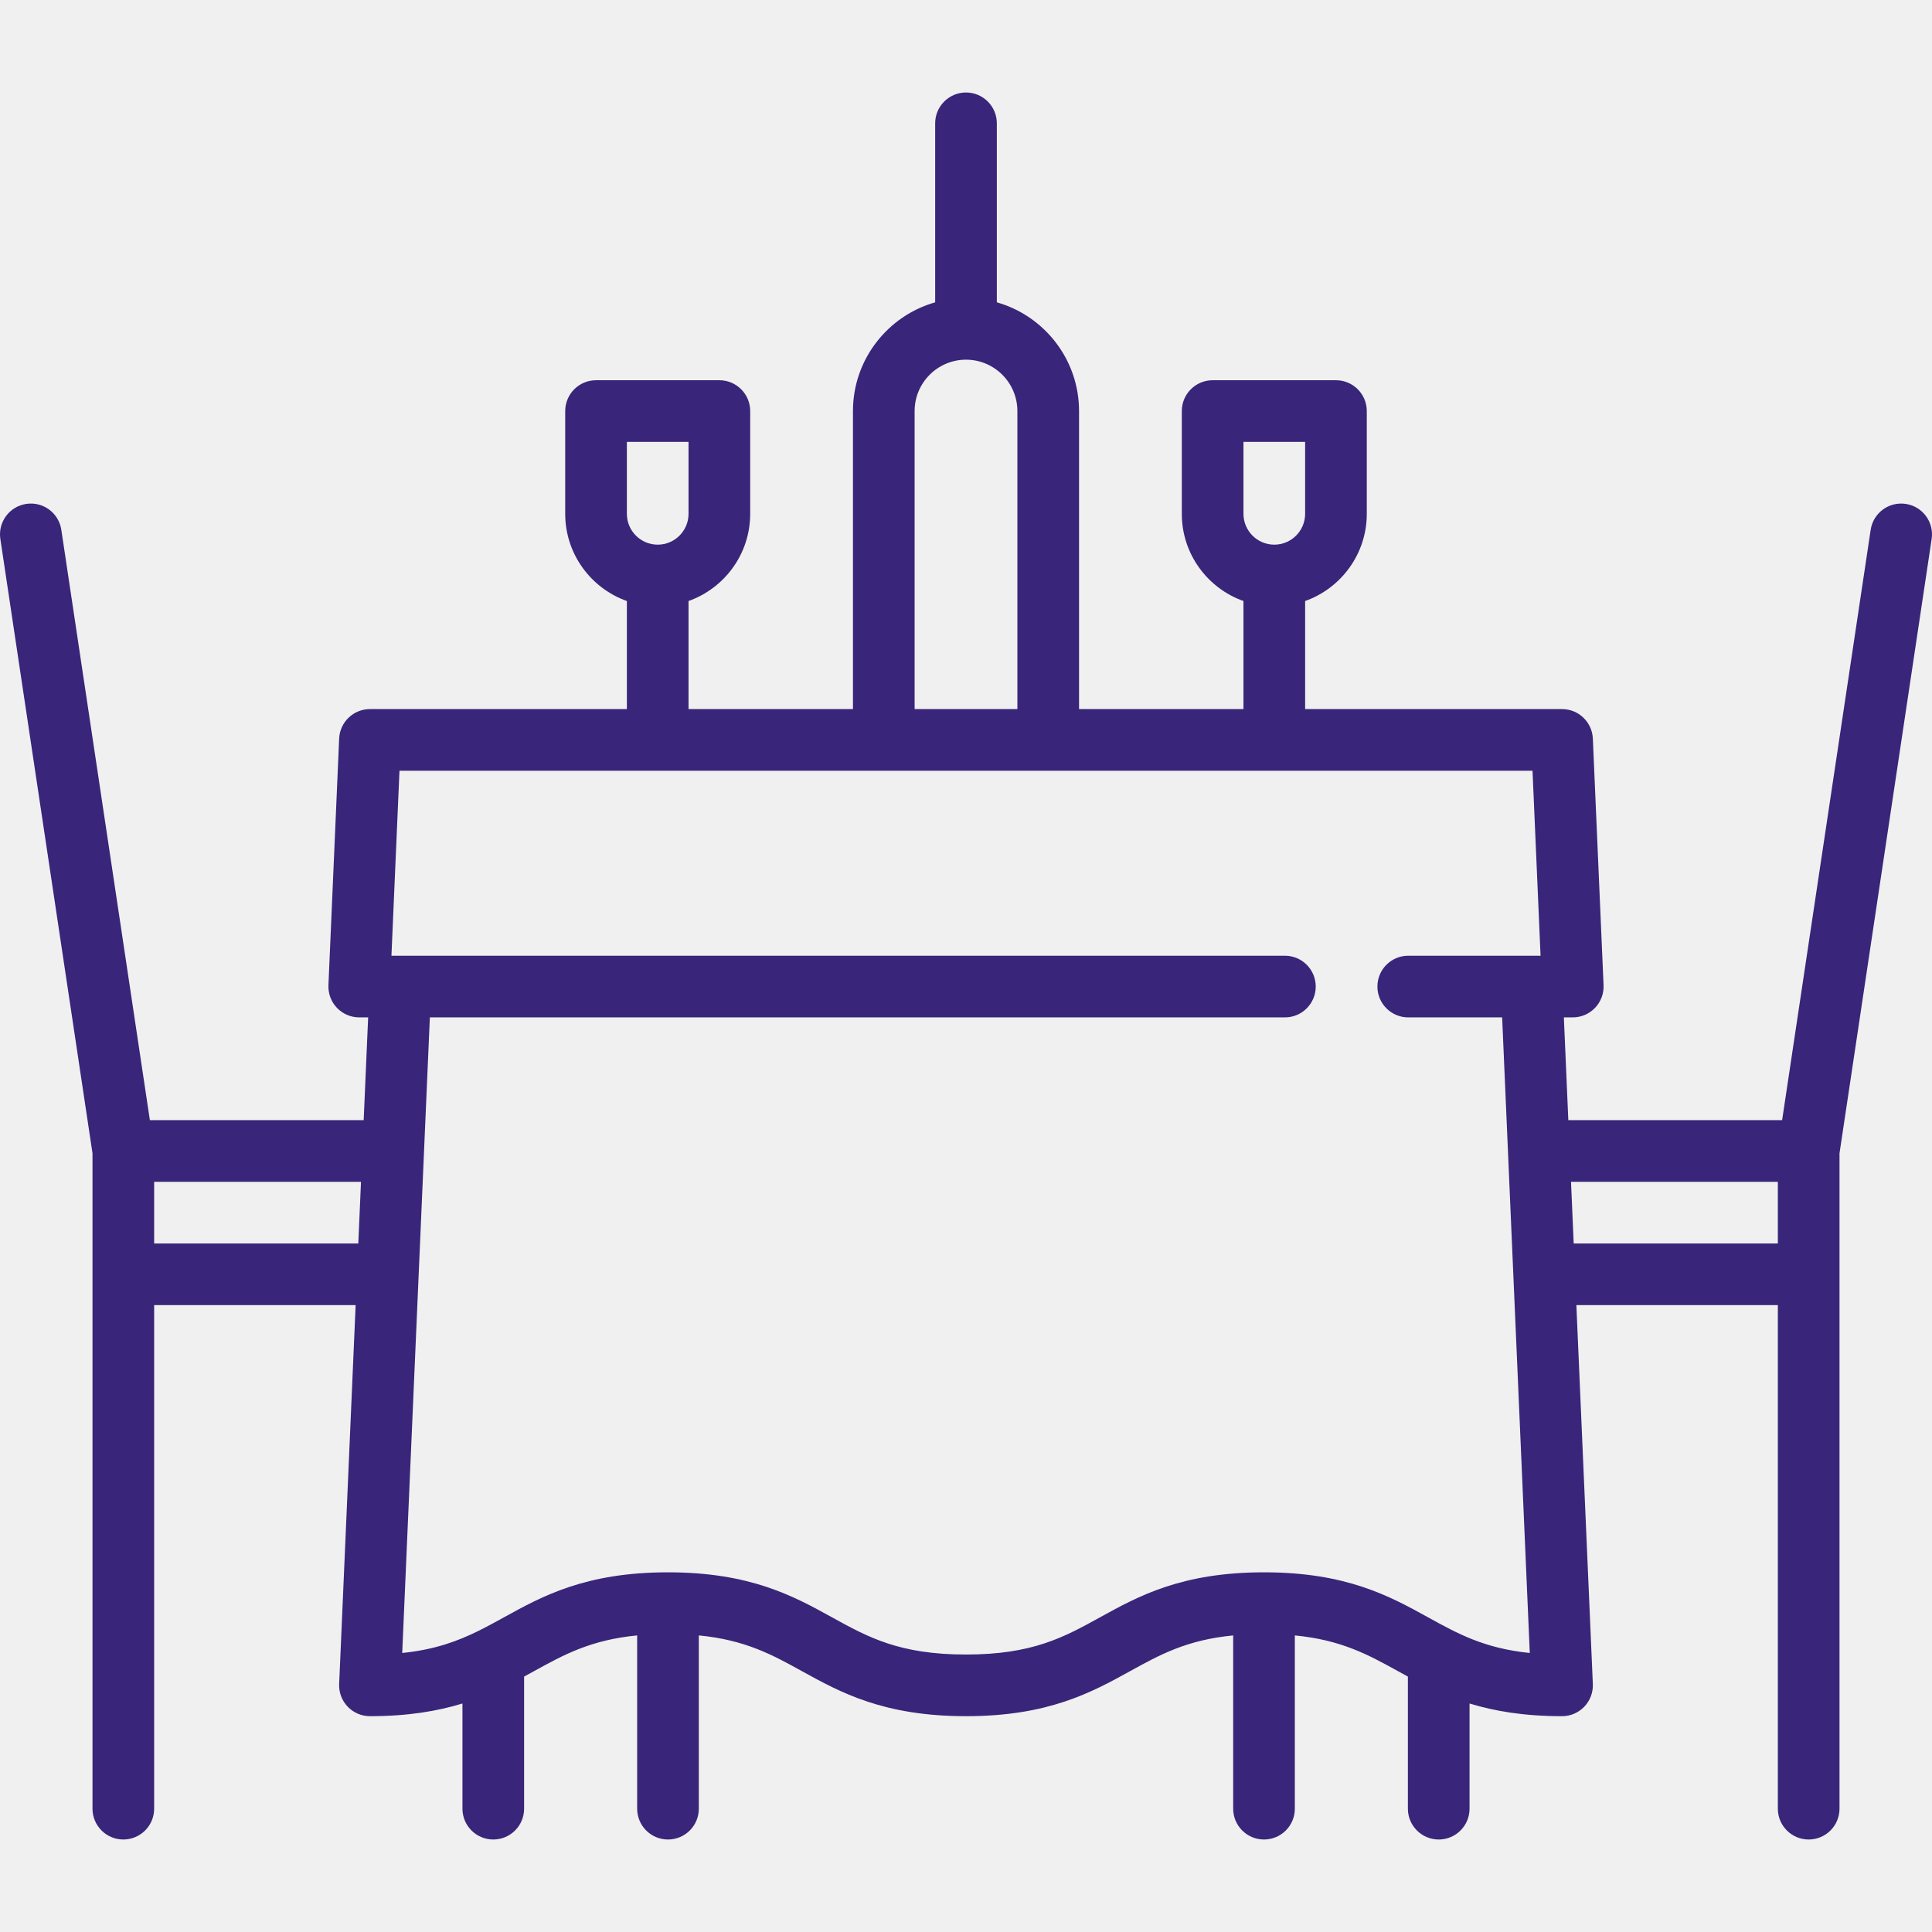
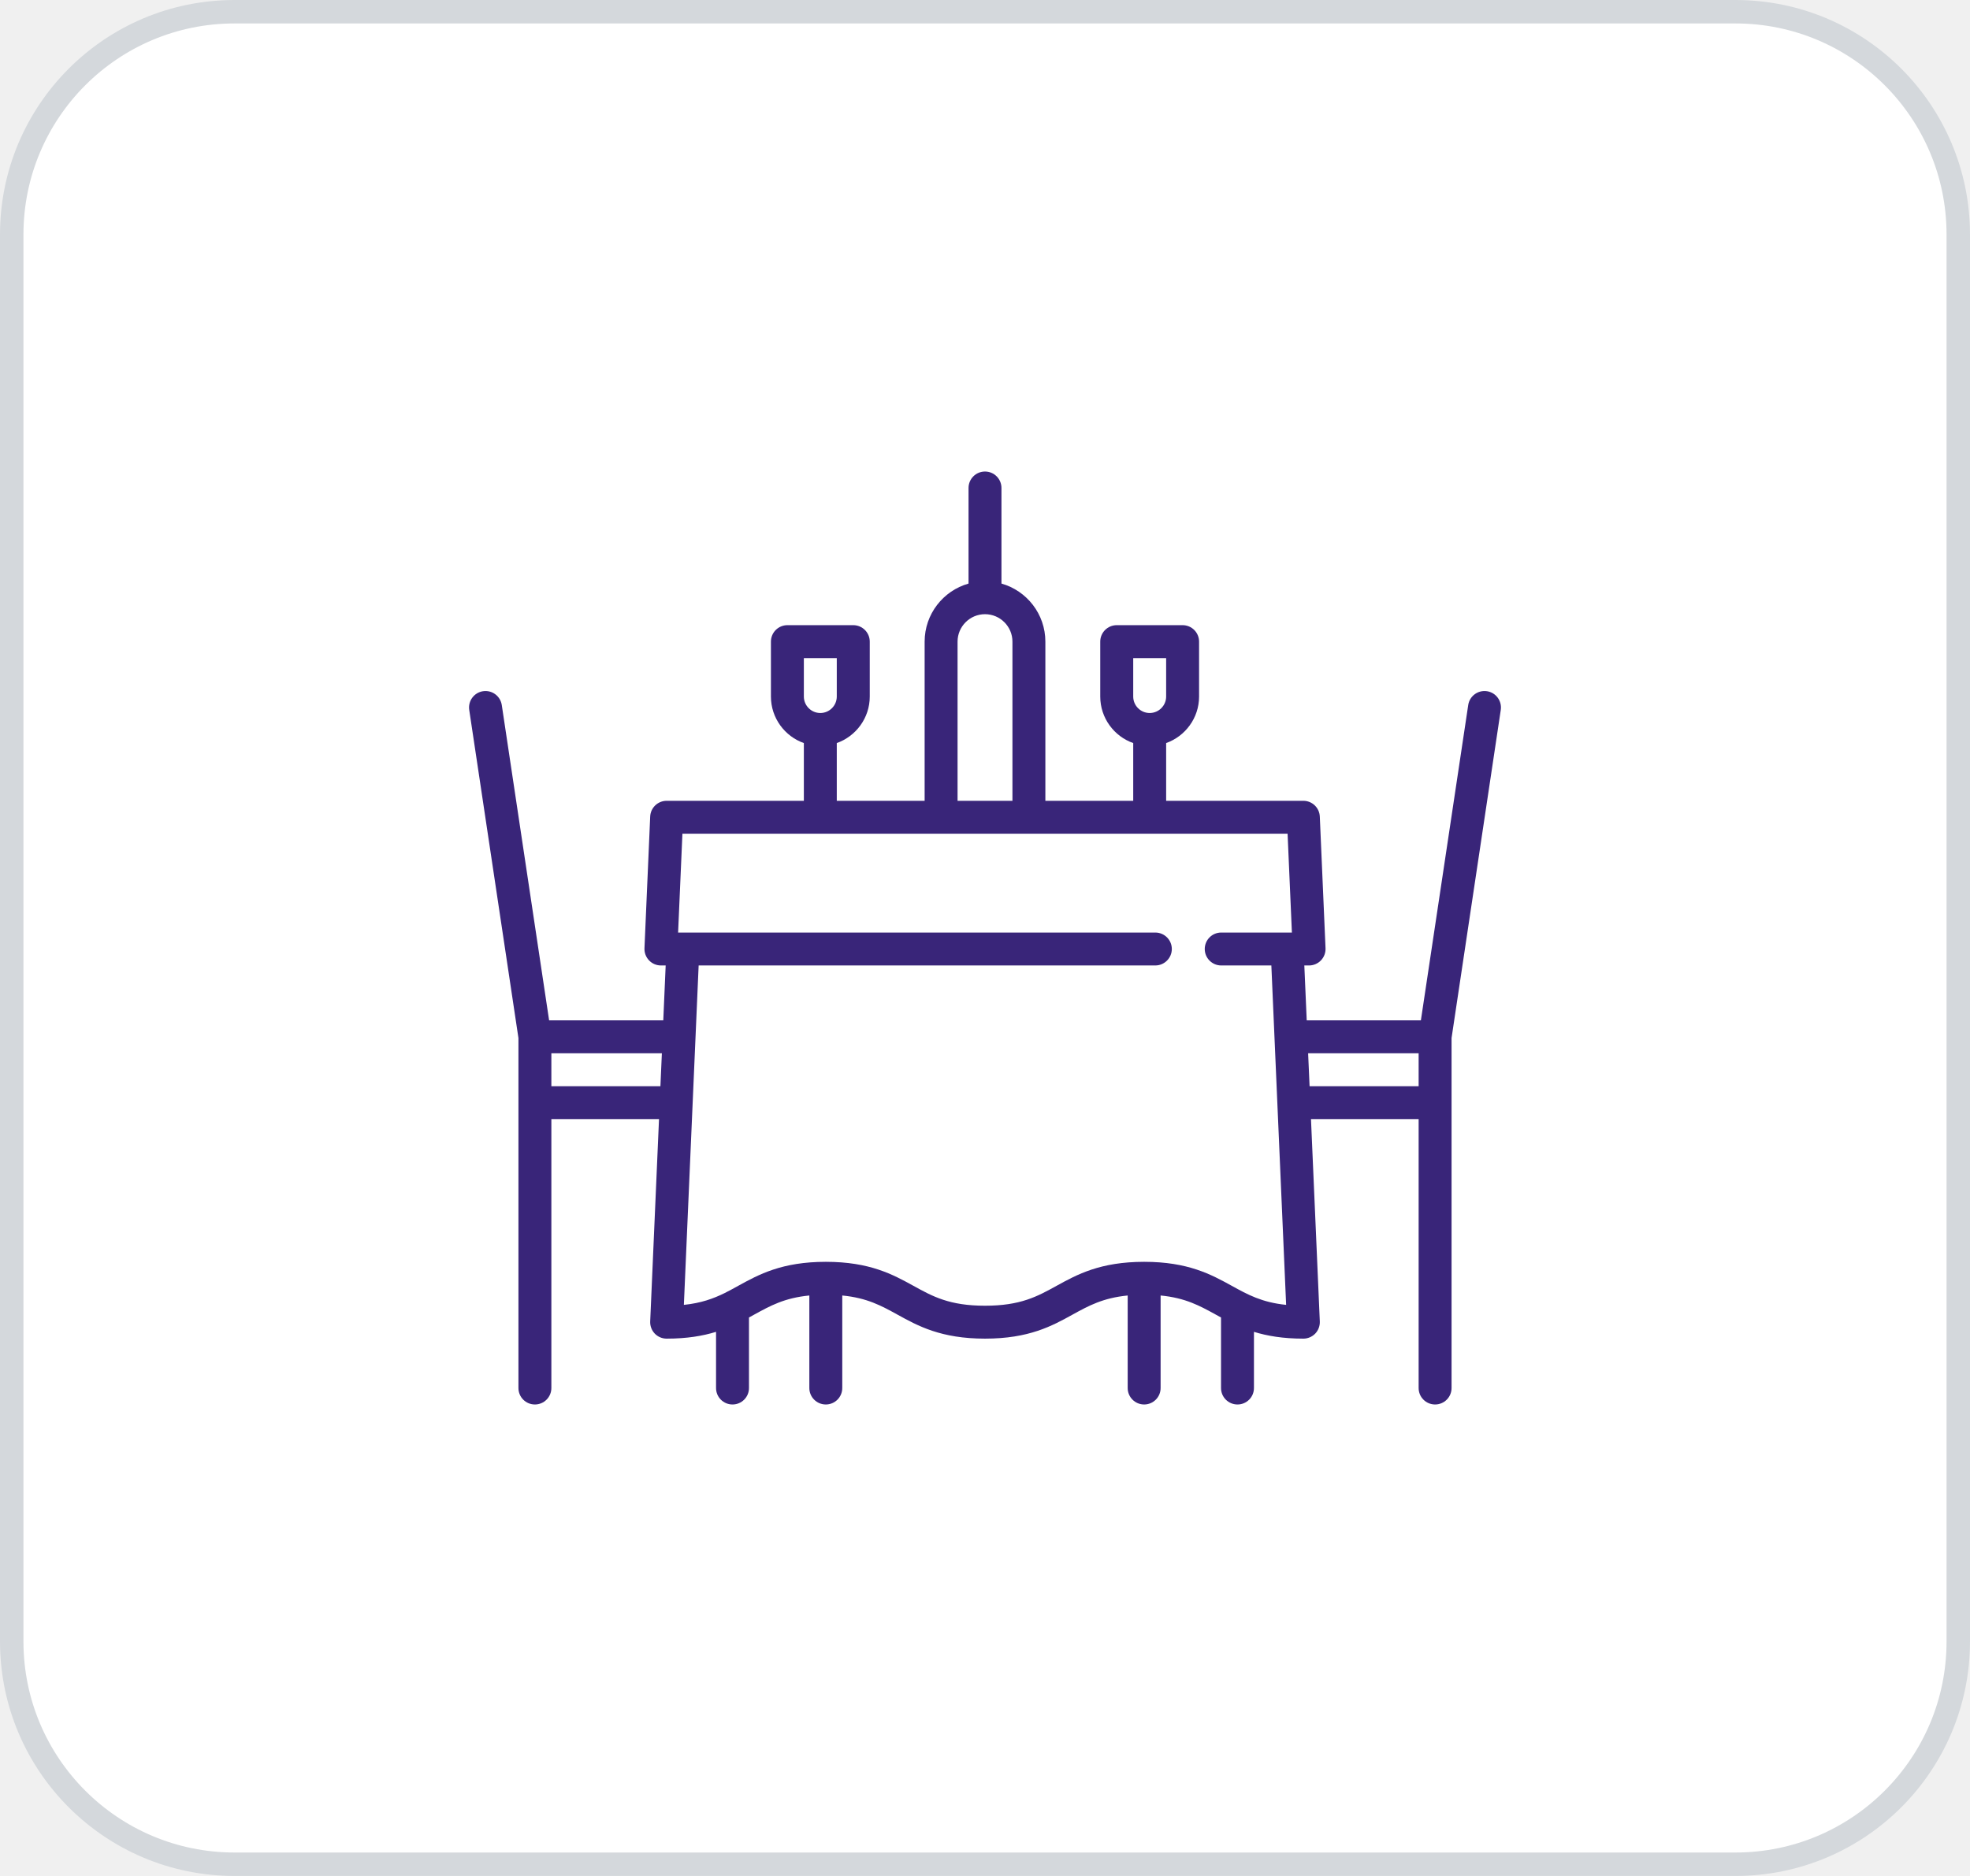
- <svg xmlns="http://www.w3.org/2000/svg" fill="#392579" height="50px" width="50px" version="1.1" id="Layer_1" viewBox="0 0 512 512" xml:space="preserve">
-   <g id="SVGRepo_bgCarrier" stroke-width="0" />
-   <g id="SVGRepo_tracerCarrier" stroke-linecap="round" stroke-linejoin="round" />
-   <g id="SVGRepo_iconCarrier">
-     <g>
-       <g>
-         <path d="M505.041,133.538c-4.469-0.668-8.623,2.405-9.292,6.868l-23.467,156.445h-56.66l-1.184-27.234h2.36 c2.229,0,4.36-0.911,5.901-2.52c1.541-1.61,2.357-3.779,2.262-6.006l-2.841-65.361c-0.191-4.369-3.789-7.815-8.163-7.815h-68.085 v-28.639c9.509-3.373,16.34-12.455,16.34-23.105v-27.234c0-4.513-3.658-8.17-8.17-8.17h-32.681c-4.512,0-8.17,3.657-8.17,8.17 v27.234c0,10.651,6.831,19.733,16.34,23.105v28.639h-43.574v-78.978c0-13.686-9.229-25.249-21.787-28.816V32.682 c0-4.513-3.658-8.17-8.17-8.17c-4.512,0-8.17,3.657-8.17,8.17v47.439c-12.558,3.567-21.787,15.13-21.787,28.816v78.978h-43.574 v-28.639c9.509-3.373,16.34-12.455,16.34-23.105v-27.234c0-4.513-3.658-8.17-8.17-8.17h-32.681c-4.512,0-8.17,3.657-8.17,8.17 v27.234c0,10.651,6.831,19.733,16.34,23.105v28.639H98.043c-4.375,0-7.972,3.446-8.163,7.815l-2.841,65.361 c-0.096,2.227,0.72,4.396,2.262,6.006c1.541,1.61,3.673,2.52,5.901,2.52h2.361l-1.184,27.234H39.718L16.251,140.406 c-0.67-4.463-4.823-7.539-9.292-6.868c-4.462,0.669-7.536,4.83-6.867,9.291l24.42,162.801v173.687c0,4.513,3.658,8.17,8.17,8.17 c4.512,0,8.17-3.657,8.17-8.17V345.871h53.395l-4.366,100.41c-0.096,2.227,0.72,4.396,2.261,6.006 c1.541,1.61,3.673,2.52,5.901,2.52c10.095,0,17.957-1.359,24.511-3.363v27.873c0,4.513,3.658,8.17,8.17,8.17 c4.512,0,8.17-3.657,8.17-8.17v-35.004c0.874-0.475,1.738-0.949,2.586-1.417c7.984-4.404,15.082-8.3,27.373-9.494v45.915 c0,4.513,3.658,8.17,8.17,8.17c4.512,0,8.17-3.657,8.17-8.17v-45.915c12.292,1.194,19.389,5.089,27.373,9.495 c10.119,5.582,21.588,11.91,43.437,11.91s33.317-6.328,43.436-11.911c7.982-4.403,15.079-8.299,27.366-9.493v45.914 c0,4.513,3.658,8.17,8.17,8.17c4.512,0,8.17-3.657,8.17-8.17v-45.915c12.293,1.193,19.392,5.089,27.377,9.495 c0.848,0.467,1.71,0.941,2.583,1.415v35.007c0,4.513,3.658,8.17,8.17,8.17c4.512,0,8.17-3.657,8.17-8.17v-27.875 c6.554,2.004,14.415,3.364,24.511,3.364c2.229,0,4.36-0.911,5.901-2.52c1.541-1.61,2.357-3.779,2.262-6.006l-4.365-100.41h53.394 v133.446c0,4.513,3.658,8.17,8.17,8.17c4.512,0,8.17-3.657,8.17-8.17V305.631l24.42-162.801 C512.577,138.368,509.503,134.206,505.041,133.538z M94.957,329.531H40.852v-16.34h54.815L94.957,329.531z M329.531,117.107h16.34 v19.064c0,4.506-3.665,8.17-8.17,8.17s-8.17-3.665-8.17-8.17V117.107z M242.383,108.937c0-7.509,6.108-13.617,13.617-13.617 c7.509,0,13.617,6.108,13.617,13.617v78.978h-27.234V108.937z M166.128,117.107h16.34v19.064c0,4.506-3.665,8.17-8.17,8.17 s-8.17-3.665-8.17-8.17V117.107z M373.197,269.618h24.886l7.324,168.441c-12.069-1.235-19.087-5.108-26.991-9.468 c-10.118-5.583-21.586-11.911-43.435-11.911c-21.852,0.002-33.318,6.328-43.436,11.911c-9.606,5.299-17.903,9.876-35.541,9.876 c-17.641,0-25.938-4.577-35.544-9.876c-10.119-5.583-21.588-11.911-43.438-11.911c-21.849,0-33.318,6.328-43.437,11.911 c-2.276,1.255-4.479,2.467-6.751,3.591c-5.622,2.78-11.652,4.998-20.242,5.877l7.324-168.441h226.598 c4.512,0,8.17-3.657,8.17-8.17c0-4.513-3.658-8.17-8.17-8.17H103.735l2.132-49.021h300.267l2.132,49.021h-35.069 c-4.512,0-8.17,3.657-8.17,8.17C365.027,265.961,368.685,269.618,373.197,269.618z M471.149,329.531h-54.105l-0.71-16.34h54.815 V329.531z" />
-       </g>
-     </g>
-   </g>
+ <svg xmlns="http://www.w3.org/2000/svg" width="42" height="40" viewBox="0 0 42 40" fill="none">
+   <rect x="0.25" y="0.25" width="41.5" height="39.5" rx="4.75" fill="white" stroke="#D4D8DC" stroke-width="0.5" />
+   <path d="M31.701 14.738C31.509 14.71 31.33 14.842 31.302 15.034L30.293 21.756H27.859L27.808 20.586H27.909C28.005 20.586 28.097 20.546 28.163 20.477C28.229 20.408 28.264 20.315 28.26 20.219L28.138 17.411C28.13 17.223 27.975 17.075 27.787 17.075H24.862V15.844C25.27 15.699 25.564 15.309 25.564 14.852V13.681C25.564 13.487 25.407 13.33 25.213 13.33H23.808C23.615 13.33 23.457 13.487 23.457 13.681V14.852C23.457 15.309 23.751 15.7 24.16 15.844V17.075H22.287V13.681C22.287 13.093 21.891 12.596 21.351 12.443V10.405C21.351 10.211 21.194 10.054 21 10.054C20.806 10.054 20.649 10.211 20.649 10.405V12.443C20.109 12.596 19.713 13.093 19.713 13.681V17.075H17.84V15.844C18.249 15.699 18.543 15.309 18.543 14.852V13.681C18.543 13.487 18.385 13.33 18.192 13.33H16.787C16.593 13.33 16.436 13.487 16.436 13.681V14.852C16.436 15.309 16.73 15.7 17.138 15.844V17.075H14.213C14.025 17.075 13.87 17.223 13.862 17.411L13.74 20.219C13.736 20.315 13.771 20.408 13.837 20.477C13.903 20.547 13.995 20.586 14.091 20.586H14.192L14.141 21.756H11.707L10.698 15.034C10.669 14.842 10.491 14.71 10.299 14.738C10.107 14.767 9.975 14.946 10.004 15.138L11.053 22.133V29.596C11.053 29.79 11.21 29.947 11.404 29.947C11.598 29.947 11.755 29.79 11.755 29.596V23.862H14.05L13.862 28.177C13.858 28.272 13.893 28.366 13.959 28.435C14.025 28.504 14.117 28.543 14.213 28.543C14.646 28.543 14.984 28.485 15.266 28.398V29.596C15.266 29.79 15.423 29.947 15.617 29.947C15.811 29.947 15.968 29.79 15.968 29.596V28.092C16.006 28.072 16.043 28.051 16.079 28.031C16.422 27.842 16.727 27.674 17.255 27.623V29.596C17.255 29.79 17.413 29.947 17.606 29.947C17.8 29.947 17.957 29.79 17.957 29.596V27.623C18.486 27.674 18.791 27.842 19.134 28.031C19.569 28.271 20.061 28.543 21 28.543C21.939 28.543 22.432 28.271 22.866 28.031C23.209 27.842 23.514 27.675 24.042 27.623V29.596C24.042 29.79 24.2 29.947 24.393 29.947C24.587 29.947 24.744 29.79 24.744 29.596V27.623C25.273 27.674 25.578 27.842 25.921 28.031C25.957 28.051 25.994 28.072 26.032 28.092V29.596C26.032 29.79 26.189 29.947 26.383 29.947C26.577 29.947 26.734 29.79 26.734 29.596V28.398C27.016 28.485 27.353 28.543 27.787 28.543C27.883 28.543 27.974 28.504 28.041 28.435C28.107 28.366 28.142 28.272 28.138 28.177L27.95 23.862H30.245V29.596C30.245 29.79 30.402 29.947 30.596 29.947C30.79 29.947 30.947 29.79 30.947 29.596V22.133L31.996 15.138C32.025 14.946 31.893 14.767 31.701 14.738ZM14.08 23.16H11.755V22.458H14.111L14.08 23.16ZM24.16 14.032H24.862V14.852C24.862 15.045 24.704 15.203 24.511 15.203C24.317 15.203 24.16 15.045 24.16 14.852V14.032ZM20.415 13.681C20.415 13.359 20.677 13.096 21 13.096C21.323 13.096 21.585 13.359 21.585 13.681V17.075H20.415V13.681ZM17.138 14.032H17.84V14.852C17.84 15.045 17.683 15.203 17.489 15.203C17.296 15.203 17.138 15.045 17.138 14.852V14.032ZM26.036 20.586H27.105L27.42 27.823C26.901 27.77 26.6 27.604 26.26 27.416C25.825 27.177 25.332 26.905 24.394 26.905C23.455 26.905 22.962 27.177 22.527 27.416C22.114 27.644 21.758 27.841 21 27.841C20.242 27.841 19.886 27.644 19.473 27.416C19.038 27.177 18.545 26.905 17.606 26.905C16.668 26.905 16.175 27.177 15.74 27.416C15.642 27.47 15.547 27.523 15.45 27.571C15.208 27.69 14.949 27.785 14.58 27.823L14.895 20.586H24.631C24.825 20.586 24.983 20.428 24.983 20.235C24.983 20.041 24.825 19.884 24.631 19.884H14.457L14.549 17.777H27.451L27.543 19.884H26.036C25.842 19.884 25.685 20.041 25.685 20.235C25.685 20.428 25.842 20.586 26.036 20.586ZM30.245 23.16H27.92L27.889 22.458H30.245V23.16Z" fill="#392579" />
</svg>
